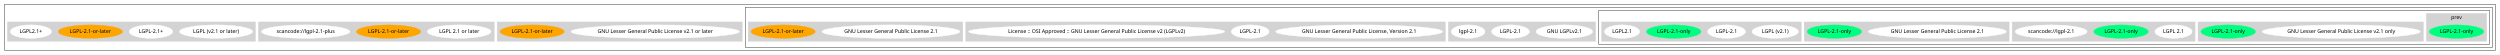
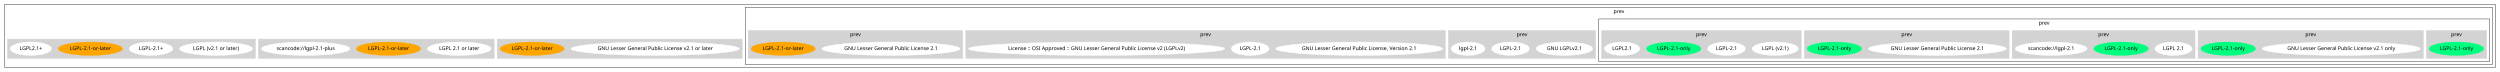
- <svg xmlns="http://www.w3.org/2000/svg" width="6723pt" height="147pt" viewBox="0.00 0.00 6723.00 147.00">
-   <g id="graph0" class="graph" transform="scale(1 1) rotate(0) translate(4 143)">
-     <polygon fill="white" stroke="transparent" points="-4,4 -4,-143 6719,-143 6719,4 -4,4" />
+ <svg xmlns="http://www.w3.org/2000/svg" width="6723pt" height="193pt" viewBox="0.00 0.00 6723.00 193.00">
+   <g id="graph0" class="graph" transform="scale(1 1) rotate(0) translate(4 189)">
+     <polygon fill="white" stroke="transparent" points="-4,4 -4,-189 6719,-189 6719,4 -4,4" />
    <g id="clust1" class="cluster">
-       <polygon fill="none" stroke="black" points="8,-8 8,-131 6707,-131 6707,-8 8,-8" />
+       <polygon fill="none" stroke="black" points="8,-8 8,-177 6707,-177 6707,-8 8,-8" />
    </g>
    <g id="clust2" class="cluster">
-       <polygon fill="none" stroke="black" points="2000,-16 2000,-123 6699,-123 6699,-16 2000,-16" />
+       <polygon fill="none" stroke="black" points="2000,-16 2000,-169 6699,-169 6699,-16 2000,-16" />
+       <text text-anchor="middle" x="4349.5" y="-153.8" font-family="Times-Roman" font-size="14.00">prev</text>
    </g>
    <g id="clust3" class="cluster">
-       <polygon fill="none" stroke="black" points="4295,-24 4295,-115 6691,-115 6691,-24 4295,-24" />
+       <polygon fill="none" stroke="black" points="4295,-24 4295,-138 6691,-138 6691,-24 4295,-24" />
+       <text text-anchor="middle" x="5493" y="-122.8" font-family="Times-Roman" font-size="14.00">prev</text>
    </g>
    <g id="clust4" class="cluster">
      <polygon fill="lightgray" stroke="lightgray" points="6521,-32 6521,-107 6683,-107 6683,-32 6521,-32" />
      <text text-anchor="middle" x="6602" y="-91.8" font-family="Times-Roman" font-size="14.00">prev</text>
    </g>
    <g id="clust5" class="cluster">
-       <polygon fill="lightgray" stroke="lightgray" points="5907,-32 5907,-84 6513,-84 6513,-32 5907,-32" />
+       <polygon fill="lightgray" stroke="lightgray" points="5907,-32 5907,-107 6513,-107 6513,-32 5907,-32" />
+       <text text-anchor="middle" x="6210" y="-91.8" font-family="Times-Roman" font-size="14.00">prev</text>
    </g>
    <g id="clust6" class="cluster">
-       <polygon fill="lightgray" stroke="lightgray" points="5407,-32 5407,-84 5899,-84 5899,-32 5407,-32" />
+       <polygon fill="lightgray" stroke="lightgray" points="5407,-32 5407,-107 5899,-107 5899,-32 5407,-32" />
+       <text text-anchor="middle" x="5653" y="-91.8" font-family="Times-Roman" font-size="14.00">prev</text>
    </g>
    <g id="clust7" class="cluster">
-       <polygon fill="lightgray" stroke="lightgray" points="4848,-32 4848,-84 5399,-84 5399,-32 4848,-32" />
+       <polygon fill="lightgray" stroke="lightgray" points="4848,-32 4848,-107 5399,-107 5399,-32 4848,-32" />
+       <text text-anchor="middle" x="5123.5" y="-91.8" font-family="Times-Roman" font-size="14.00">prev</text>
    </g>
    <g id="clust8" class="cluster">
-       <polygon fill="lightgray" stroke="lightgray" points="4303,-32 4303,-84 4840,-84 4840,-32 4303,-32" />
+       <polygon fill="lightgray" stroke="lightgray" points="4303,-32 4303,-107 4840,-107 4840,-32 4303,-32" />
+       <text text-anchor="middle" x="4571.5" y="-91.8" font-family="Times-Roman" font-size="14.00">prev</text>
    </g>
    <g id="clust9" class="cluster">
-       <polygon fill="lightgray" stroke="lightgray" points="3891,-32 3891,-84 4287,-84 4287,-32 3891,-32" />
+       <polygon fill="lightgray" stroke="lightgray" points="3891,-32 3891,-107 4287,-107 4287,-32 3891,-32" />
+       <text text-anchor="middle" x="4089" y="-91.8" font-family="Times-Roman" font-size="14.00">prev</text>
    </g>
    <g id="clust10" class="cluster">
-       <polygon fill="lightgray" stroke="lightgray" points="2593,-32 2593,-84 3883,-84 3883,-32 2593,-32" />
+       <polygon fill="lightgray" stroke="lightgray" points="2593,-32 2593,-107 3883,-107 3883,-32 2593,-32" />
+       <text text-anchor="middle" x="3238" y="-91.8" font-family="Times-Roman" font-size="14.00">prev</text>
    </g>
    <g id="clust11" class="cluster">
-       <polygon fill="lightgray" stroke="lightgray" points="2008,-32 2008,-84 2585,-84 2585,-32 2008,-32" />
+       <polygon fill="lightgray" stroke="lightgray" points="2008,-32 2008,-107 2585,-107 2585,-32 2008,-32" />
+       <text text-anchor="middle" x="2296.5" y="-91.8" font-family="Times-Roman" font-size="14.00">prev</text>
    </g>
    <g id="clust12" class="cluster">
      <polygon fill="lightgray" stroke="lightgray" points="1333,-32 1333,-84 1992,-84 1992,-32 1333,-32" />
    </g>
    <g id="clust13" class="cluster">
      <polygon fill="lightgray" stroke="lightgray" points="691,-32 691,-84 1325,-84 1325,-32 691,-32" />
    </g>
    <g id="clust14" class="cluster">
      <polygon fill="lightgray" stroke="lightgray" points="16,-32 16,-84 683,-84 683,-32 16,-32" />
    </g>
    <g id="node1" class="node">
      <ellipse fill="springgreen" stroke="springgreen" cx="6602" cy="-58" rx="73.39" ry="18" />
      <text text-anchor="middle" x="6602" y="-54.3" font-family="Times-Roman" font-size="14.00">LGPL-2.1-only</text>
    </g>
    <g id="node2" class="node">
      <ellipse fill="white" stroke="white" cx="6292" cy="-58" rx="212.56" ry="18" />
      <text text-anchor="middle" x="6292" y="-54.3" font-family="Times-Roman" font-size="14.00">GNU Lesser General Public License v2.1 only</text>
    </g>
    <g id="node3" class="node">
      <ellipse fill="springgreen" stroke="springgreen" cx="5988" cy="-58" rx="73.39" ry="18" />
      <text text-anchor="middle" x="5988" y="-54.3" font-family="Times-Roman" font-size="14.00">LGPL-2.1-only</text>
    </g>
    <g id="node4" class="node">
      <ellipse fill="white" stroke="white" cx="5841" cy="-58" rx="50.09" ry="18" />
      <text text-anchor="middle" x="5841" y="-54.3" font-family="Times-Roman" font-size="14.00">LGPL 2.1</text>
    </g>
    <g id="node5" class="node">
      <ellipse fill="springgreen" stroke="springgreen" cx="5700" cy="-58" rx="73.39" ry="18" />
      <text text-anchor="middle" x="5700" y="-54.3" font-family="Times-Roman" font-size="14.00">LGPL-2.1-only</text>
    </g>
    <g id="node6" class="node">
      <ellipse fill="white" stroke="white" cx="5512" cy="-58" rx="96.68" ry="18" />
      <text text-anchor="middle" x="5512" y="-54.3" font-family="Times-Roman" font-size="14.00">scancode://lgpl-2.1</text>
    </g>
    <g id="node7" class="node">
      <ellipse fill="white" stroke="white" cx="5206" cy="-58" rx="185.47" ry="18" />
      <text text-anchor="middle" x="5206" y="-54.3" font-family="Times-Roman" font-size="14.00">GNU Lesser General Public License 2.1</text>
    </g>
    <g id="node8" class="node">
      <ellipse fill="springgreen" stroke="springgreen" cx="4929" cy="-58" rx="73.39" ry="18" />
      <text text-anchor="middle" x="4929" y="-54.3" font-family="Times-Roman" font-size="14.00">LGPL-2.1-only</text>
    </g>
    <g id="node9" class="node">
      <ellipse fill="white" stroke="white" cx="4770" cy="-58" rx="62.29" ry="18" />
      <text text-anchor="middle" x="4770" y="-54.3" font-family="Times-Roman" font-size="14.00">LGPL (v2.1)</text>
    </g>
    <g id="node10" class="node">
      <ellipse fill="white" stroke="white" cx="4639" cy="-58" rx="50.89" ry="18" />
      <text text-anchor="middle" x="4639" y="-54.3" font-family="Times-Roman" font-size="14.00">LGPL-2.1</text>
    </g>
    <g id="node11" class="node">
      <ellipse fill="springgreen" stroke="springgreen" cx="4497" cy="-58" rx="73.39" ry="18" />
      <text text-anchor="middle" x="4497" y="-54.3" font-family="Times-Roman" font-size="14.00">LGPL-2.1-only</text>
    </g>
    <g id="node12" class="node">
      <ellipse fill="white" stroke="white" cx="4358" cy="-58" rx="47.39" ry="18" />
      <text text-anchor="middle" x="4358" y="-54.3" font-family="Times-Roman" font-size="14.00">LGPL2.1</text>
    </g>
    <g id="node13" class="node">
      <ellipse fill="white" stroke="white" cx="4203" cy="-58" rx="76.09" ry="18" />
      <text text-anchor="middle" x="4203" y="-54.3" font-family="Times-Roman" font-size="14.00">GNU LGPLv2.1</text>
    </g>
    <g id="node14" class="node">
      <ellipse fill="white" stroke="white" cx="4058" cy="-58" rx="50.89" ry="18" />
      <text text-anchor="middle" x="4058" y="-54.3" font-family="Times-Roman" font-size="14.00">LGPL-2.1</text>
    </g>
    <g id="node15" class="node">
      <ellipse fill="white" stroke="white" cx="3944" cy="-58" rx="45.49" ry="18" />
      <text text-anchor="middle" x="3944" y="-54.3" font-family="Times-Roman" font-size="14.00">lgpl-2.1</text>
    </g>
    <g id="node16" class="node">
      <ellipse fill="white" stroke="white" cx="3651" cy="-58" rx="224.46" ry="18" />
      <text text-anchor="middle" x="3651" y="-54.3" font-family="Times-Roman" font-size="14.00">GNU Lesser General Public License, Version 2.1</text>
    </g>
    <g id="node17" class="node">
      <ellipse fill="white" stroke="white" cx="3358" cy="-58" rx="50.89" ry="18" />
      <text text-anchor="middle" x="3358" y="-54.3" font-family="Times-Roman" font-size="14.00">LGPL-2.1</text>
    </g>
    <g id="node18" class="node">
      <ellipse fill="white" stroke="white" cx="2945" cy="-58" rx="344.44" ry="18" />
      <text text-anchor="middle" x="2945" y="-54.3" font-family="Times-Roman" font-size="14.00">License :: OSI Approved :: GNU Lesser General Public License v2 (LGPLv2)</text>
    </g>
    <g id="node19" class="node">
      <ellipse fill="white" stroke="white" cx="2392" cy="-58" rx="185.47" ry="18" />
      <text text-anchor="middle" x="2392" y="-54.3" font-family="Times-Roman" font-size="14.00">GNU Lesser General Public License 2.1</text>
    </g>
    <g id="node20" class="node">
      <ellipse fill="orange" stroke="orange" cx="2102" cy="-58" rx="86.38" ry="18" />
      <text text-anchor="middle" x="2102" y="-54.3" font-family="Times-Roman" font-size="14.00">LGPL-2.1-or-later</text>
    </g>
    <g id="node21" class="node">
      <ellipse fill="white" stroke="white" cx="1758" cy="-58" rx="226.36" ry="18" />
      <text text-anchor="middle" x="1758" y="-54.3" font-family="Times-Roman" font-size="14.00">GNU Lesser General Public License v2.1 or later</text>
    </g>
    <g id="node22" class="node">
      <ellipse fill="orange" stroke="orange" cx="1427" cy="-58" rx="86.38" ry="18" />
      <text text-anchor="middle" x="1427" y="-54.3" font-family="Times-Roman" font-size="14.00">LGPL-2.1-or-later</text>
    </g>
    <g id="node23" class="node">
      <ellipse fill="white" stroke="white" cx="1231" cy="-58" rx="85.59" ry="18" />
      <text text-anchor="middle" x="1231" y="-54.3" font-family="Times-Roman" font-size="14.00">LGPL 2.1 or later</text>
    </g>
    <g id="node24" class="node">
      <ellipse fill="orange" stroke="orange" cx="1041" cy="-58" rx="86.38" ry="18" />
      <text text-anchor="middle" x="1041" y="-54.3" font-family="Times-Roman" font-size="14.00">LGPL-2.1-or-later</text>
    </g>
    <g id="node25" class="node">
      <ellipse fill="white" stroke="white" cx="818" cy="-58" rx="118.88" ry="18" />
      <text text-anchor="middle" x="818" y="-54.3" font-family="Times-Roman" font-size="14.00">scancode://lgpl-2.1-plus</text>
    </g>
    <g id="node26" class="node">
      <ellipse fill="white" stroke="white" cx="577" cy="-58" rx="98.28" ry="18" />
      <text text-anchor="middle" x="577" y="-54.3" font-family="Times-Roman" font-size="14.00">LGPL (v2.1 or later)</text>
    </g>
    <g id="node27" class="node">
      <ellipse fill="white" stroke="white" cx="402" cy="-58" rx="58.49" ry="18" />
      <text text-anchor="middle" x="402" y="-54.3" font-family="Times-Roman" font-size="14.00">LGPL-2.1+</text>
    </g>
    <g id="node28" class="node">
      <ellipse fill="orange" stroke="orange" cx="239" cy="-58" rx="86.38" ry="18" />
      <text text-anchor="middle" x="239" y="-54.3" font-family="Times-Roman" font-size="14.00">LGPL-2.1-or-later</text>
    </g>
    <g id="node29" class="node">
      <ellipse fill="white" stroke="white" cx="79" cy="-58" rx="55.49" ry="18" />
      <text text-anchor="middle" x="79" y="-54.3" font-family="Times-Roman" font-size="14.00">LGPL2.1+</text>
    </g>
  </g>
</svg>
